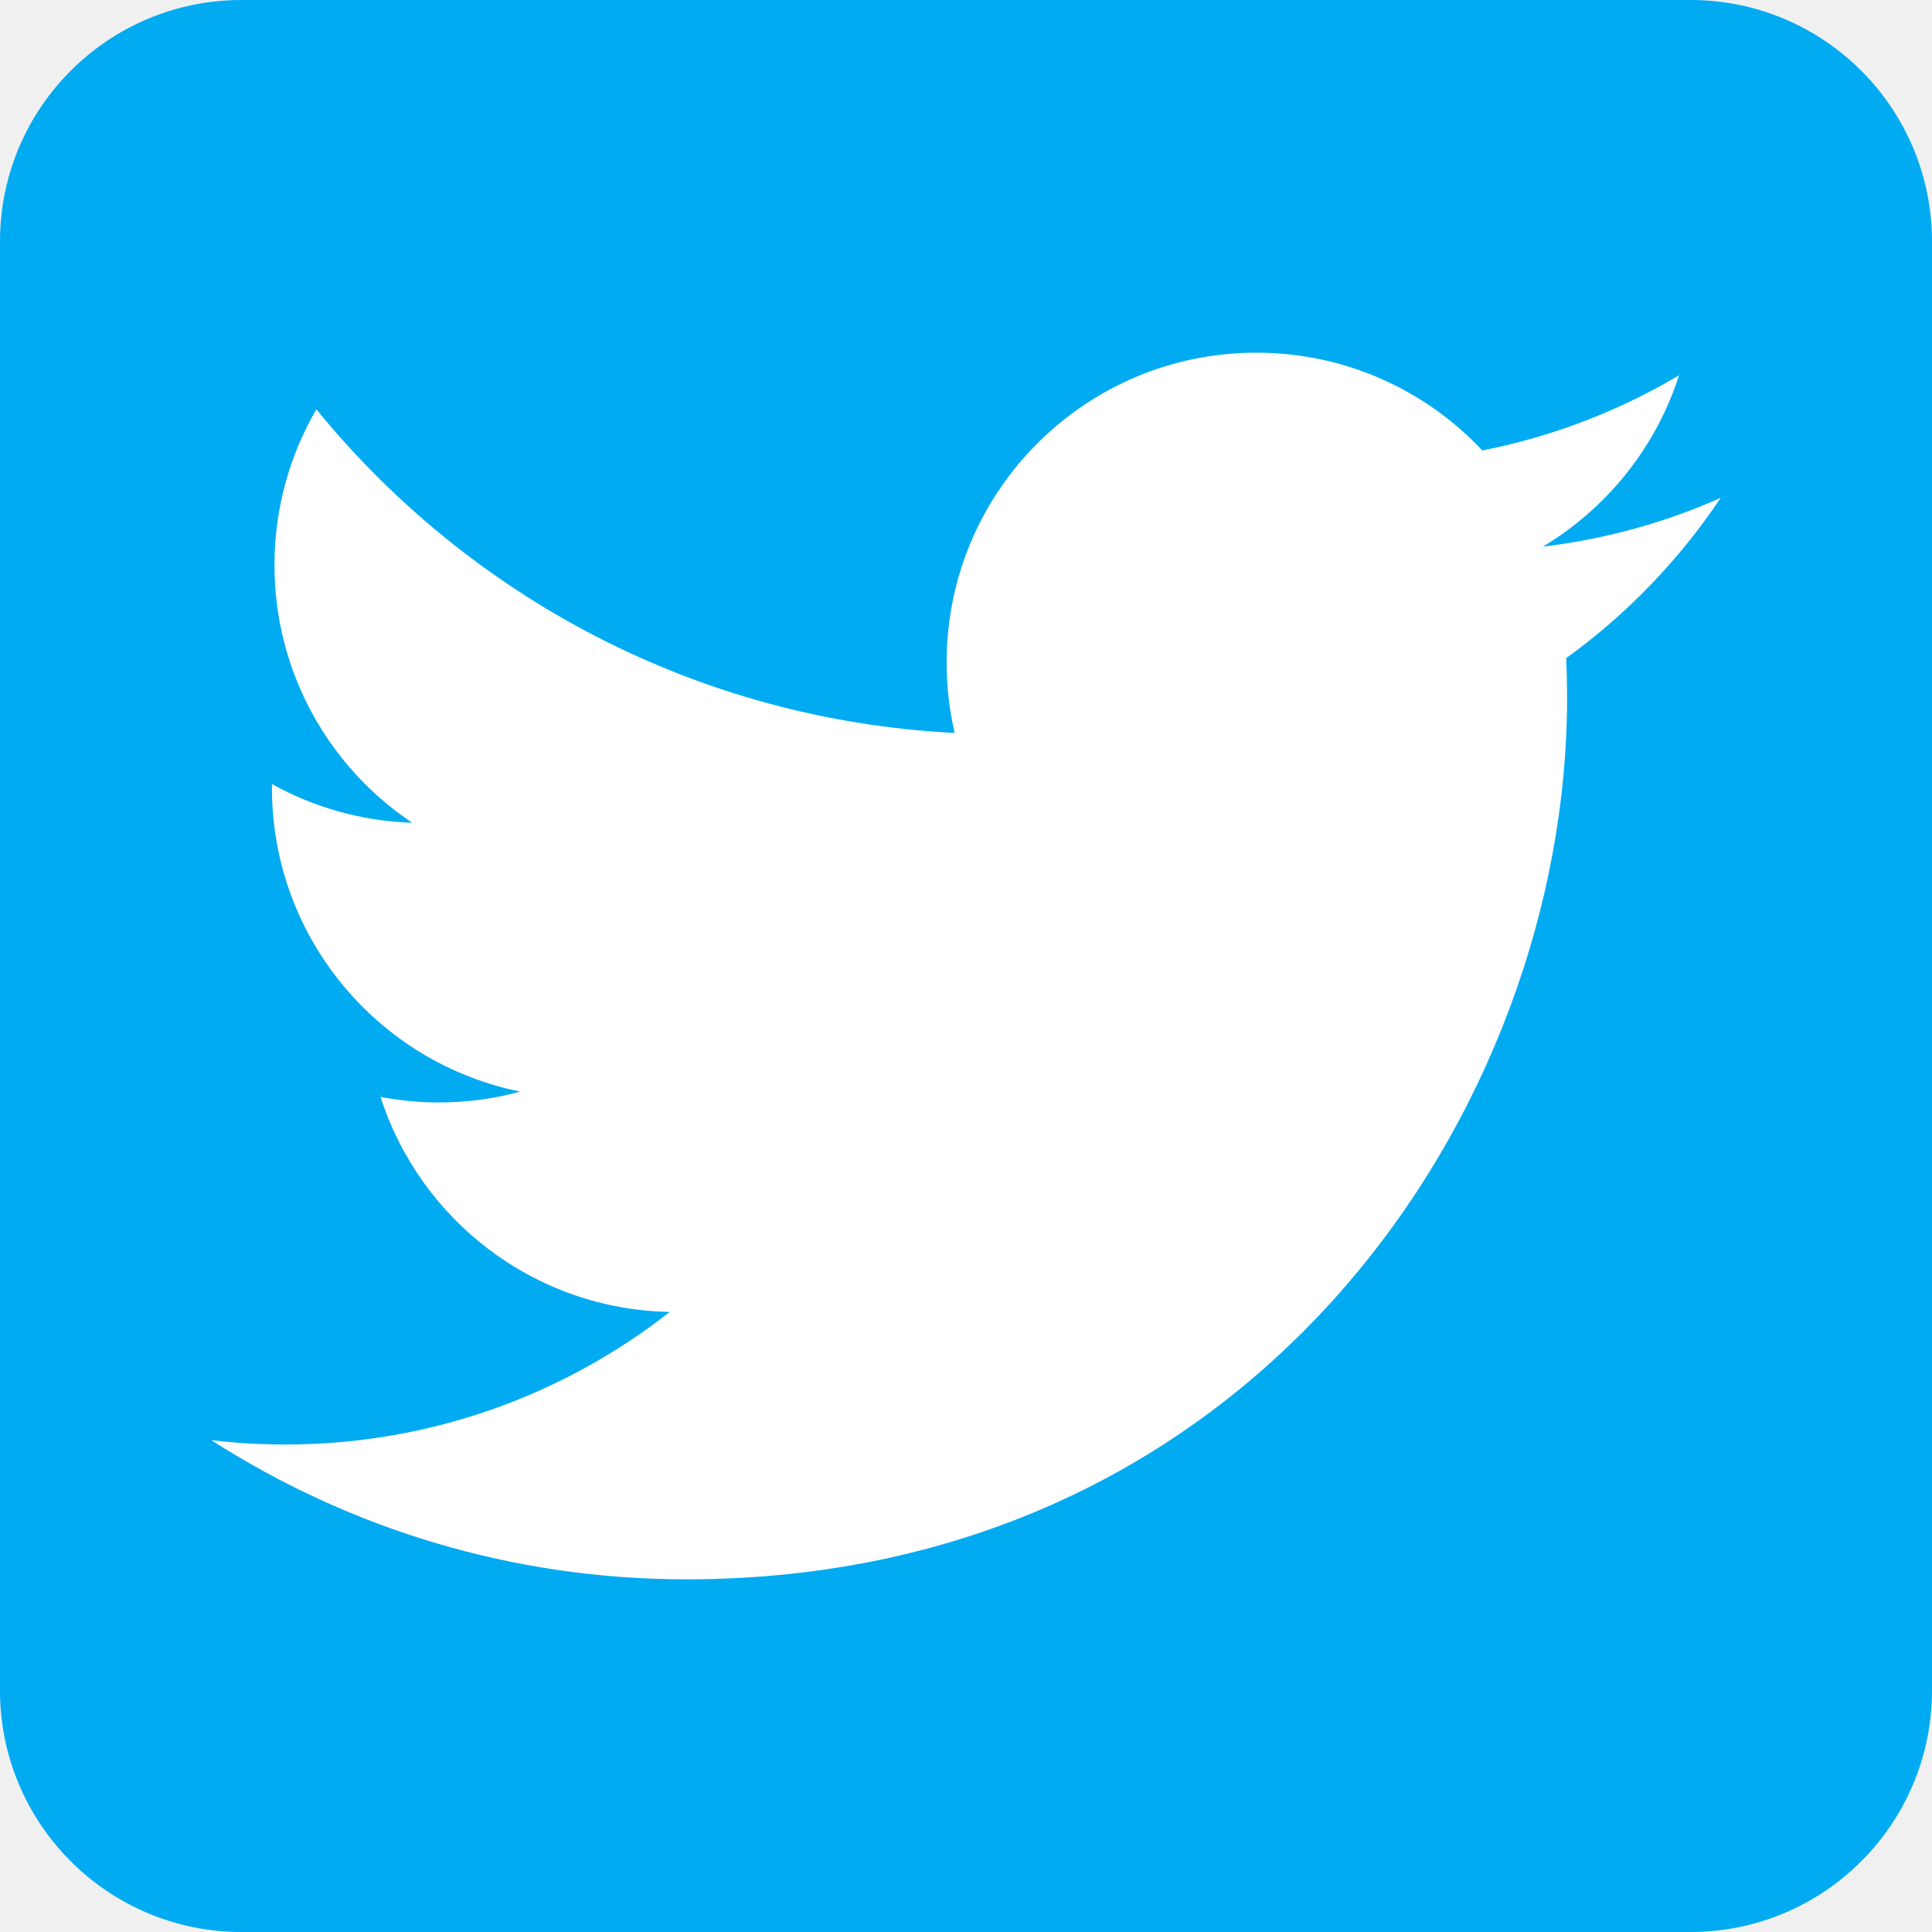
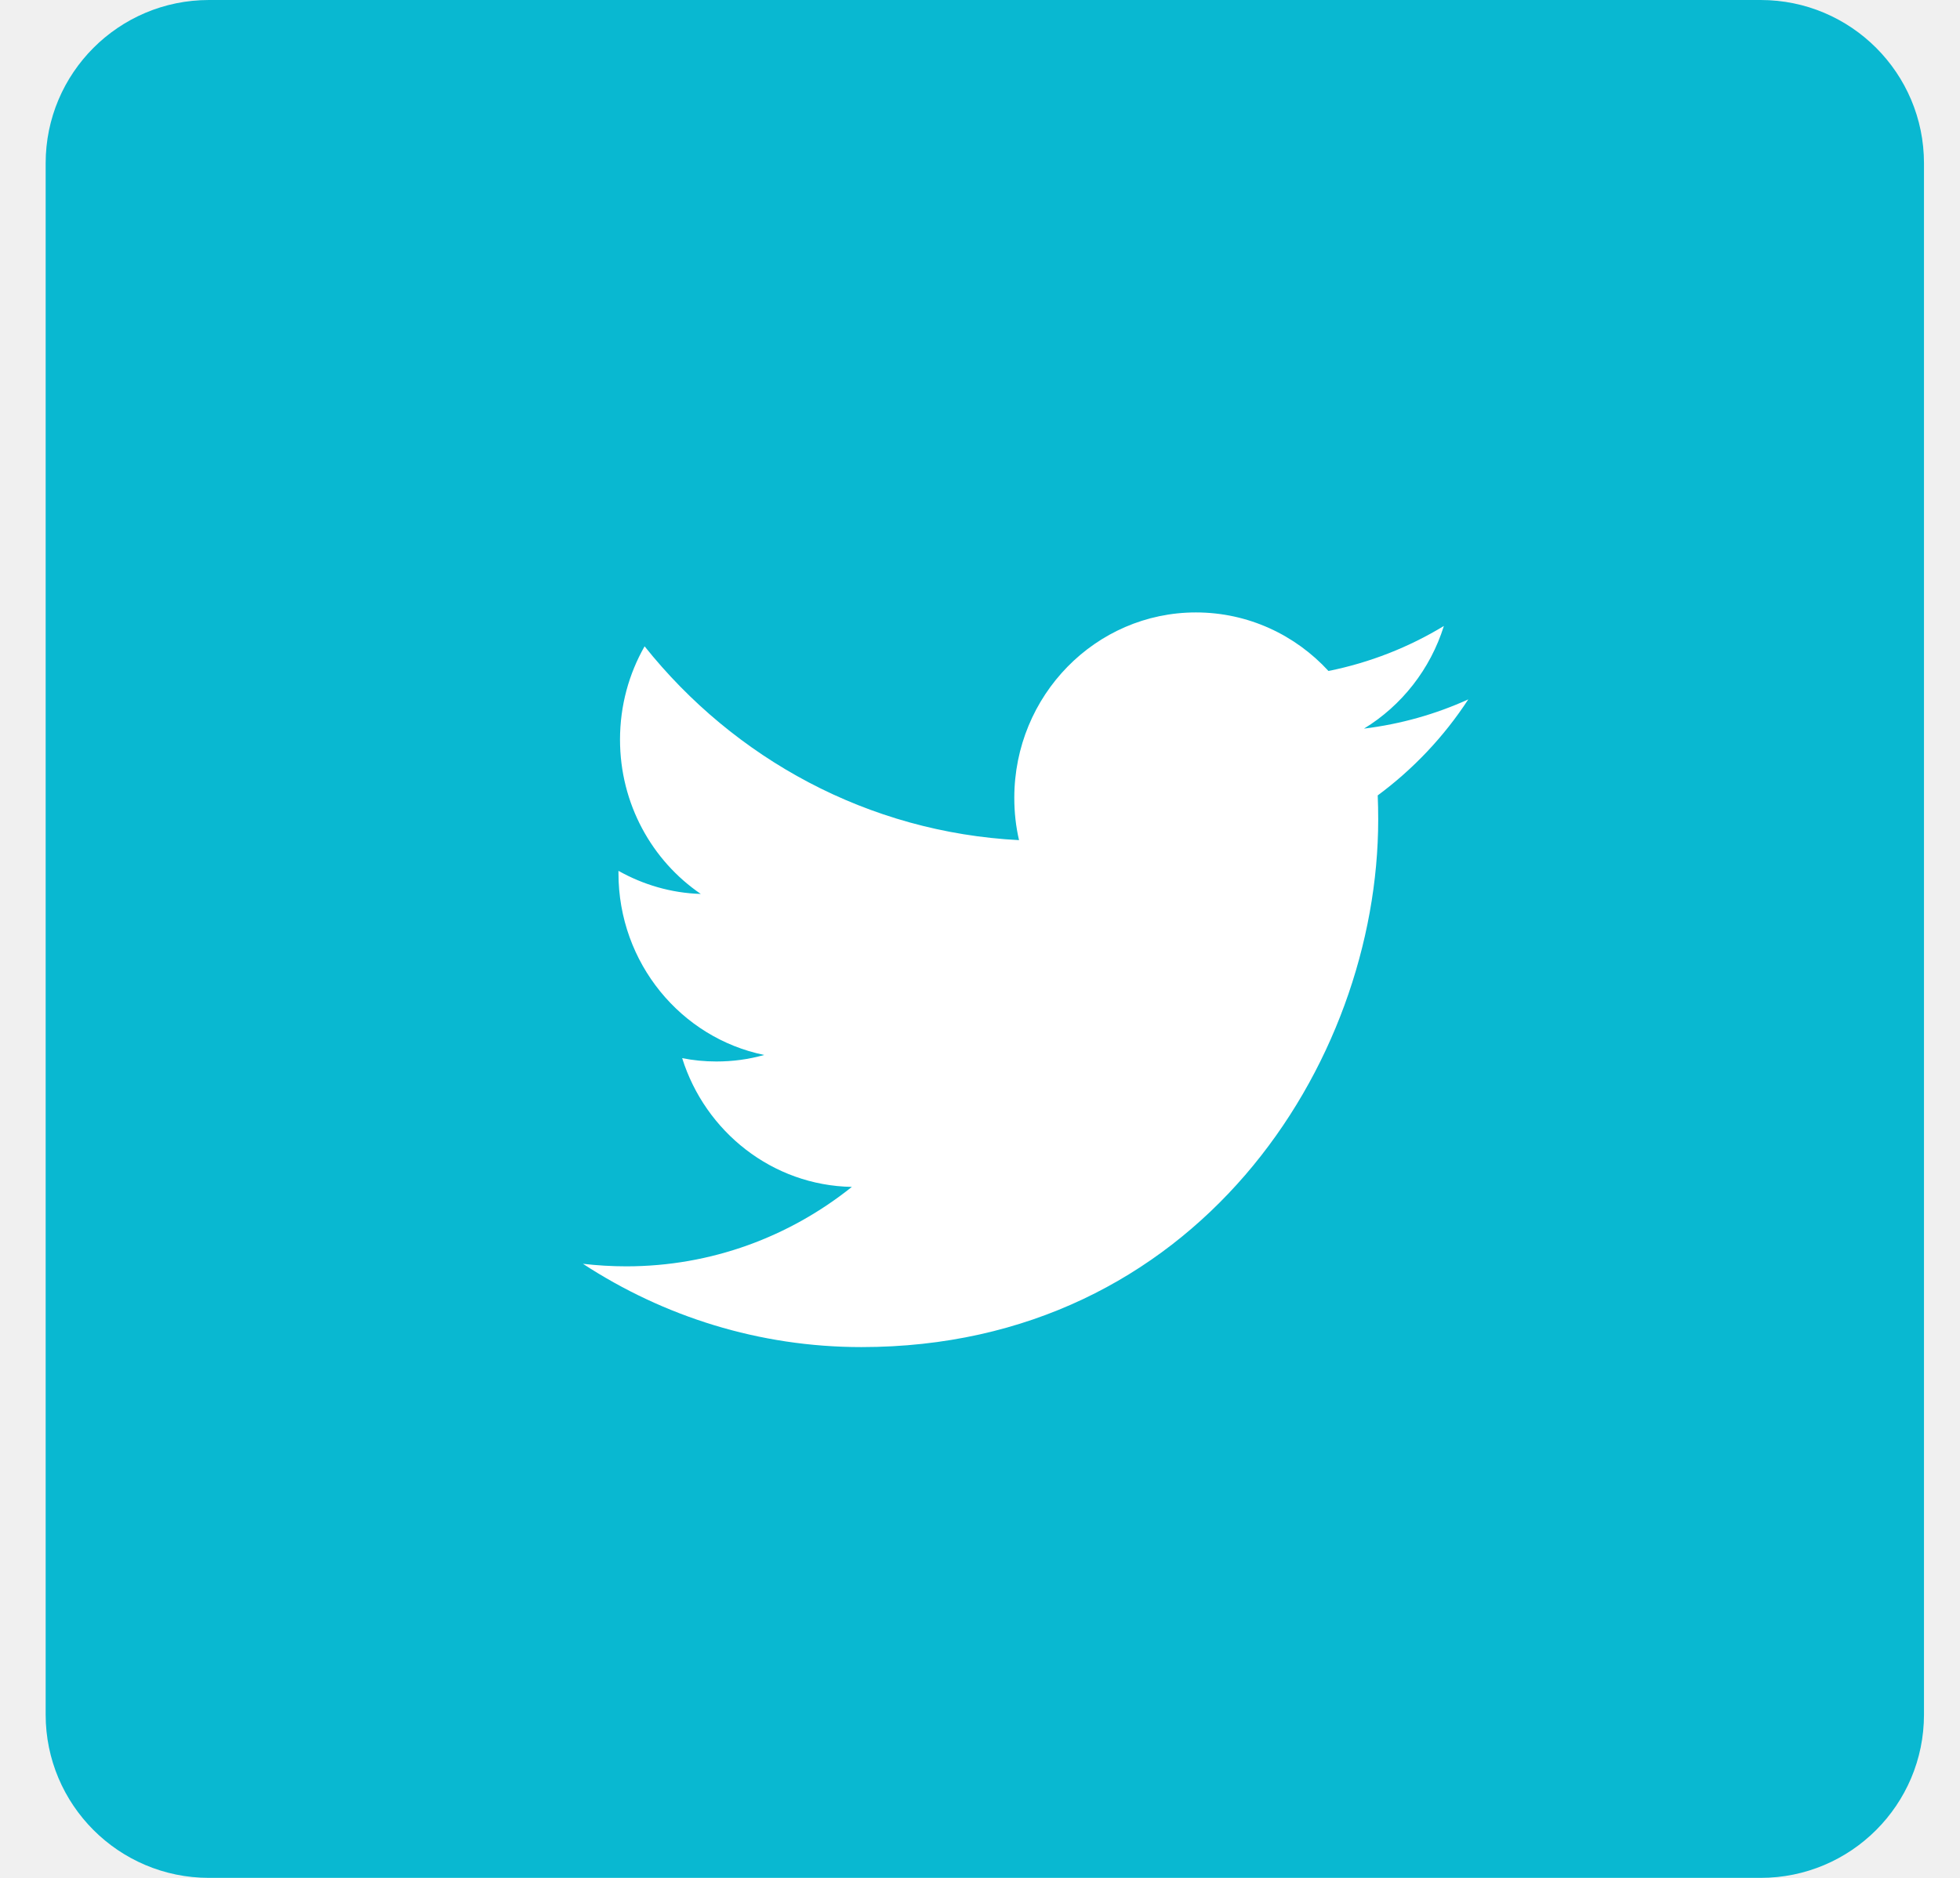
- <svg xmlns="http://www.w3.org/2000/svg" height="512" viewBox="0 0 512 512" width="512">
-   <rect height="512" rx="64" ry="64" width="512" fill="#00abf1" />
-   <path d="M456 131.941c-14.717 6.531-30.527 10.938-47.128 12.924 16.935-10.156 29.95-26.243 36.081-45.397-15.856 9.405-33.424 16.226-52.121 19.908-14.961-15.952-36.296-25.914-59.893-25.914-45.325 0-82.072 36.747-82.072 82.066 0 6.43.728 12.69 2.129 18.704-68.208-3.431-128.671-36.095-169.147-85.753-7.065 12.121-11.111 26.214-11.111 41.262 0 28.472 14.483 53.586 36.505 68.303-13.446-.428-26.097-4.116-37.17-10.261-.004.338-.004.684-.004 1.03 0 39.759 28.29 72.924 65.828 80.476-6.887 1.865-14.139 2.875-21.615 2.875-5.295 0-10.432-.529-15.437-1.477 10.44 32.597 40.75 56.327 76.654 56.989-28.079 22.015-63.466 35.136-101.924 35.136-6.617 0-13.149-.39-19.574-1.157 36.326 23.294 79.461 36.882 125.803 36.882 150.944 0 233.491-125.048 233.491-233.491 0-3.566-.082-7.102-.234-10.624 16.022-11.573 29.944-26.021 40.94-42.481z" fill="#fff" />
+ <svg xmlns="http://www.w3.org/2000/svg" width="24px" height="23px" viewBox="0 0 24 23" version="1.1">
+   <defs />
+   <g id="Page-1" stroke="none" stroke-width="1" fill="none" fill-rule="evenodd">
+     <g id="Release-Detail" transform="translate(-216, -911)">
+       <g id="Icon-/-twitter" transform="translate(216, 911)">
+         <g>
+           <rect id="Rectangle-3" fill="#09B8D1" x="0.559" y="0" width="23" height="23" rx="2" />
+           <path d="M17.979,8.566 C17.581,8.747 17.151,8.869 16.702,8.924 C17.162,8.643 17.514,8.198 17.68,7.667 C17.25,7.928 16.774,8.116 16.267,8.218 C15.862,7.777 15.284,7.501 14.644,7.501 C13.416,7.501 12.42,8.518 12.42,9.772 C12.42,9.95 12.439,10.123 12.478,10.29 C10.629,10.195 8.99,9.291 7.893,7.916 C7.701,8.253 7.592,8.643 7.592,9.059 C7.592,9.846 7.984,10.542 8.581,10.949 C8.217,10.938 7.874,10.835 7.573,10.666 L7.573,10.694 C7.573,11.795 8.34,12.713 9.358,12.921 C9.171,12.974 8.975,13.001 8.772,13.001 C8.628,13.001 8.488,12.987 8.353,12.96 C8.636,13.862 9.458,14.52 10.431,14.537 C9.669,15.147 8.71,15.51 7.669,15.51 C7.489,15.51 7.312,15.499 7.138,15.479 C8.123,16.122 9.291,16.499 10.548,16.499 C14.639,16.499 16.876,13.038 16.876,10.036 C16.876,9.937 16.874,9.839 16.87,9.742 C17.304,9.421 17.682,9.022 17.979,8.566" id="Fill-1" fill="#FFFFFF" />
+         </g>
+       </g>
+     </g>
+   </g>
</svg>
